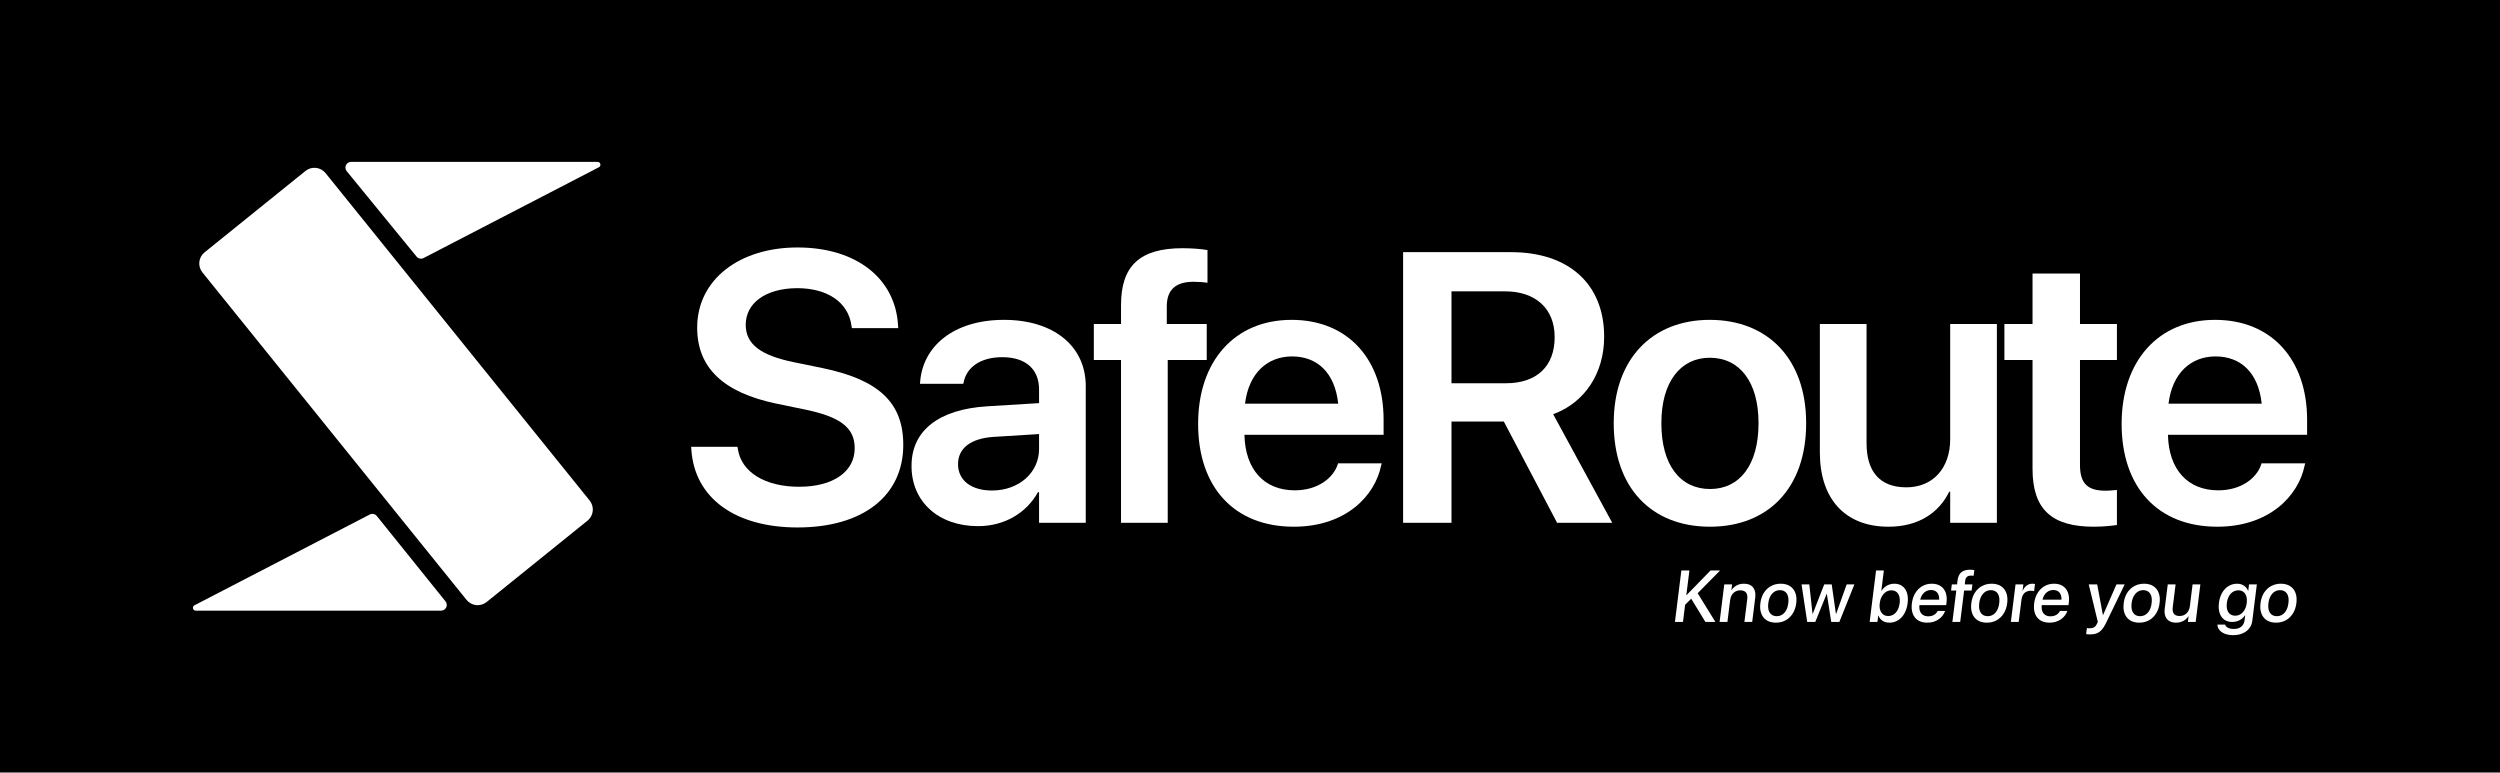
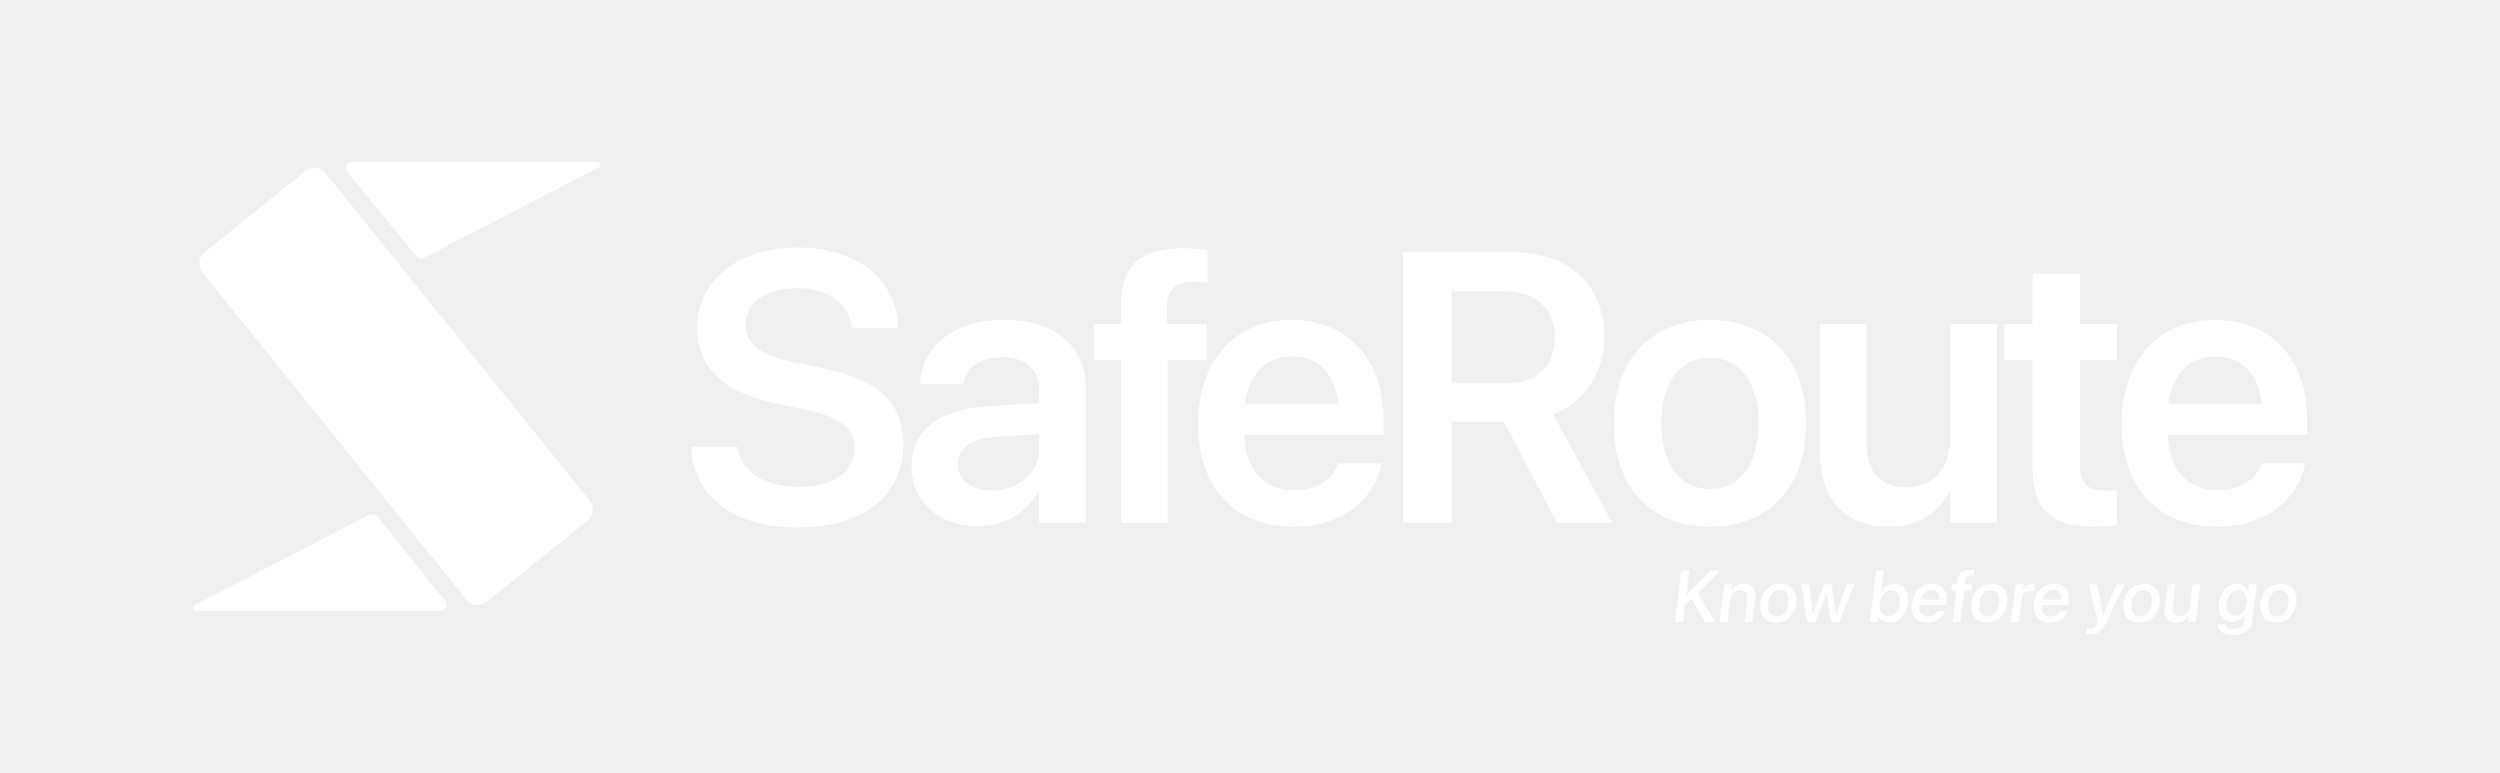
<svg xmlns="http://www.w3.org/2000/svg" width="1699" height="525" viewBox="0 0 1699 525" fill="none">
-   <rect width="1699" height="525" fill="black" />
  <path d="M137.564 185.135C134.199 180.963 134.853 174.853 139.025 171.489L207.597 116.181C211.768 112.816 217.878 113.47 221.243 117.642L400.737 340.184C404.102 344.355 403.447 350.465 399.276 353.83L330.704 409.137C326.532 412.502 320.422 411.848 317.058 407.676L137.564 185.135Z" fill="white" />
  <path d="M406.113 110.002C408.146 110.002 408.811 112.731 407.005 113.666L287.872 175.356C286.242 176.2 284.244 175.787 283.082 174.367L235.633 116.341C233.56 113.806 235.363 110.002 238.638 110.002L406.113 110.002Z" fill="white" />
  <path d="M133.062 415.009C131.029 415.009 130.364 412.28 132.169 411.345L251.28 349.666C252.92 348.817 254.932 349.241 256.09 350.68L302.771 408.694C304.815 411.234 303.007 415.009 299.747 415.009L133.062 415.009Z" fill="white" />
  <path d="M1506.86 357.953C1466.33 357.953 1441.86 331.061 1441.86 288.11V287.982C1441.86 245.414 1466.71 217.375 1505.33 217.375C1543.95 217.375 1567.91 244.522 1567.91 285.306V295.502H1473.34C1473.85 319.208 1486.85 333.227 1507.5 333.227C1523.3 333.227 1533.62 324.816 1536.68 315.767L1536.94 314.875H1566.63L1566.25 316.276C1562.05 337.051 1542.16 357.953 1506.86 357.953ZM1505.71 242.228C1488.89 242.228 1476.27 253.571 1473.72 274.345H1537.06C1534.77 252.934 1522.54 242.228 1505.71 242.228Z" fill="white" />
  <path d="M1422.99 357.952C1394.69 357.952 1381.31 346.482 1381.31 318.698V244.649H1362.19V220.179H1381.31V185.895H1413.56V220.179H1438.66V244.649H1413.56V316.021C1413.56 329.276 1419.42 333.482 1431.02 333.482C1434.08 333.482 1436.5 333.1 1438.66 332.972V356.805C1434.97 357.315 1429.36 357.952 1422.99 357.952Z" fill="white" />
  <path d="M1283.42 357.953C1253.72 357.953 1236.77 338.835 1236.77 307.482V220.179H1268.51V301.237C1268.51 320.355 1277.43 331.188 1295.53 331.188C1313.75 331.188 1325.35 318.061 1325.35 298.433V220.179H1357.08V355.276H1325.35V334.119H1324.71C1317.7 348.521 1303.81 357.953 1283.42 357.953Z" fill="white" />
  <path d="M1162.08 357.953C1122.31 357.953 1096.69 331.443 1096.69 287.728V287.473C1096.69 244.14 1122.69 217.375 1161.95 217.375C1201.33 217.375 1227.46 243.885 1227.46 287.473V287.728C1227.46 331.571 1201.71 357.953 1162.08 357.953ZM1162.2 332.335C1182.21 332.335 1195.09 316.022 1195.09 287.728V287.473C1195.09 259.306 1182.09 243.12 1161.95 243.12C1142.19 243.12 1129.07 259.434 1129.07 287.473V287.728C1129.07 316.149 1141.94 332.335 1162.2 332.335Z" fill="white" />
  <path d="M953.556 355.276V171.365H1026.97C1066.22 171.365 1090.18 193.159 1090.18 228.718V228.973C1090.18 253.698 1076.93 273.708 1055.52 281.482L1095.66 355.276H1058.19L1022 286.453H986.438V355.276H953.556ZM986.438 260.453H1023.53C1044.3 260.453 1056.54 248.982 1056.54 229.228V228.973C1056.54 209.728 1043.54 198.002 1022.89 198.002H986.438V260.453Z" fill="white" />
  <path d="M879.243 357.953C838.714 357.953 814.243 331.061 814.243 288.11V287.982C814.243 245.414 839.096 217.375 877.713 217.375C916.331 217.375 940.292 244.522 940.292 285.306V295.502H845.723C846.233 319.208 859.233 333.227 879.88 333.227C895.684 333.227 906.007 324.816 909.066 315.767L909.321 314.875H939.017L938.635 316.276C934.429 337.051 914.547 357.953 879.243 357.953ZM878.096 242.228C861.272 242.228 848.655 253.571 846.106 274.345H909.449C907.154 252.934 894.919 242.228 878.096 242.228Z" fill="white" />
  <path d="M761.851 355.276V244.649H743.371V220.178H761.851V207.306C761.851 180.924 774.342 168.688 803.655 168.688C809.9 168.688 816.655 169.198 820.606 169.963V192.139C818.057 191.757 814.488 191.502 811.047 191.502C798.685 191.502 792.949 197.237 792.949 208.198V220.178H820.096V244.649H793.587V355.276H761.851Z" fill="white" />
  <path d="M664.723 357.57C637.703 357.57 619.478 340.874 619.478 316.786V316.531C619.478 292.571 638.086 278.169 670.841 276.13L706.144 273.963V264.659C706.144 251.022 697.223 242.738 681.164 242.738C666.125 242.738 656.948 249.747 654.909 259.689L654.654 260.836H625.213L625.341 259.306C627.252 235.345 648.027 217.375 682.311 217.375C716.085 217.375 737.879 235.218 737.879 262.365V355.276H706.144V334.502H705.38C697.605 348.649 682.566 357.57 664.723 357.57ZM651.086 315.512C651.086 326.6 660.262 333.355 674.154 333.355C692.38 333.355 706.144 321.247 706.144 305.188V294.992L675.301 296.904C659.625 297.924 651.086 304.678 651.086 315.384V315.512Z" fill="white" />
  <path d="M541.978 358.462C499.792 358.462 472.008 338.58 469.841 305.57L469.714 303.658H501.194L501.449 305.188C503.871 320.992 520.057 330.805 543.125 330.805C566.321 330.805 580.851 320.482 580.851 304.678V304.551C580.851 290.786 571.292 283.394 547.586 278.423L527.831 274.345C491.635 266.825 473.792 250.002 473.792 222.6V222.473C473.92 190.1 502.341 168.179 541.978 168.179C582.125 168.179 608.38 189.335 610.292 220.816L610.419 222.982H578.939L578.684 221.453C576.517 205.394 562.37 195.835 541.723 195.835C520.184 195.963 506.802 206.031 506.802 220.688V220.816C506.802 233.816 516.87 241.463 539.047 246.051L558.929 250.129C597.164 258.031 613.86 273.58 613.86 302.256V302.384C613.86 336.668 586.841 358.462 541.978 358.462Z" fill="white" />
  <path d="M1546.79 423.166C1544.33 423.166 1542.25 422.633 1540.55 421.567C1538.86 420.485 1537.63 418.959 1536.87 416.988C1536.11 415.002 1535.9 412.644 1536.24 409.914L1536.24 409.866C1536.58 407.152 1537.38 404.81 1538.63 402.84C1539.9 400.87 1541.52 399.351 1543.47 398.285C1545.45 397.22 1547.65 396.687 1550.07 396.687C1552.51 396.687 1554.58 397.22 1556.27 398.285C1557.98 399.335 1559.21 400.845 1559.97 402.816C1560.75 404.786 1560.97 407.136 1560.63 409.866L1560.63 409.914C1560.28 412.66 1559.48 415.018 1558.21 416.988C1556.95 418.959 1555.35 420.485 1553.39 421.567C1551.43 422.633 1549.23 423.166 1546.79 423.166ZM1547.37 418.757C1548.73 418.757 1549.96 418.409 1551.06 417.715C1552.16 417.02 1553.06 416.019 1553.78 414.711C1554.5 413.387 1554.97 411.788 1555.21 409.914L1555.21 409.866C1555.45 408.008 1555.37 406.426 1554.98 405.117C1554.59 403.793 1553.92 402.792 1552.98 402.113C1552.04 401.419 1550.89 401.071 1549.52 401.071C1548.17 401.071 1546.94 401.419 1545.83 402.113C1544.73 402.808 1543.82 403.809 1543.09 405.117C1542.35 406.426 1541.87 408.008 1541.64 409.866L1541.63 409.914C1541.4 411.788 1541.48 413.387 1541.87 414.711C1542.27 416.019 1542.94 417.02 1543.88 417.715C1544.82 418.409 1545.98 418.757 1547.37 418.757Z" fill="white" />
  <path d="M1517.68 431.645C1515.49 431.645 1513.6 431.338 1512.04 430.725C1510.48 430.111 1509.28 429.279 1508.42 428.229C1507.55 427.179 1507.07 426.008 1506.97 424.716L1506.95 424.498H1512.23L1512.28 424.692C1512.53 425.5 1513.17 426.154 1514.18 426.654C1515.21 427.171 1516.54 427.43 1518.18 427.43C1520.27 427.43 1521.94 426.905 1523.19 425.855C1524.44 424.821 1525.18 423.424 1525.4 421.664L1525.84 418.151H1525.71C1525.11 419.072 1524.37 419.871 1523.49 420.549C1522.62 421.228 1521.64 421.753 1520.55 422.124C1519.47 422.496 1518.3 422.681 1517.07 422.681C1514.92 422.681 1513.1 422.156 1511.62 421.107C1510.15 420.041 1509.09 418.539 1508.45 416.601C1507.81 414.662 1507.66 412.369 1507.99 409.72L1507.99 409.696C1508.33 407.031 1509.06 404.73 1510.2 402.792C1511.34 400.837 1512.78 399.335 1514.52 398.285C1516.28 397.22 1518.24 396.687 1520.41 396.687C1521.63 396.687 1522.72 396.888 1523.68 397.292C1524.65 397.696 1525.48 398.261 1526.17 398.988C1526.87 399.699 1527.41 400.539 1527.79 401.508H1527.91L1528.45 397.171H1533.75L1530.66 421.955C1530.42 423.893 1529.73 425.589 1528.58 427.042C1527.46 428.496 1525.96 429.626 1524.08 430.434C1522.23 431.241 1520.09 431.645 1517.68 431.645ZM1519.09 418.418C1520.44 418.418 1521.66 418.062 1522.74 417.352C1523.83 416.641 1524.74 415.64 1525.46 414.348C1526.19 413.055 1526.66 411.537 1526.88 409.793L1526.88 409.769C1527.1 408.024 1527 406.514 1526.59 405.238C1526.2 403.946 1525.54 402.953 1524.62 402.259C1523.7 401.548 1522.57 401.193 1521.24 401.193C1519.85 401.193 1518.61 401.54 1517.49 402.234C1516.4 402.929 1515.49 403.922 1514.78 405.214C1514.07 406.49 1513.6 408 1513.38 409.745L1513.38 409.769C1513.16 411.561 1513.24 413.104 1513.63 414.396C1514.03 415.672 1514.68 416.665 1515.6 417.376C1516.54 418.07 1517.7 418.418 1519.09 418.418Z" fill="white" />
  <path d="M1478.85 423.166C1476.98 423.166 1475.42 422.786 1474.18 422.027C1472.96 421.252 1472.09 420.154 1471.56 418.732C1471.04 417.311 1470.9 415.623 1471.15 413.669L1473.2 397.171H1478.53L1476.59 412.676C1476.35 414.598 1476.61 416.076 1477.38 417.109C1478.17 418.127 1479.47 418.635 1481.29 418.635C1482.24 418.635 1483.09 418.482 1483.86 418.175C1484.65 417.852 1485.35 417.408 1485.96 416.843C1486.57 416.261 1487.06 415.567 1487.44 414.759C1487.84 413.936 1488.09 413.031 1488.22 412.046L1490.07 397.171H1495.37L1492.19 422.657H1486.89L1487.37 418.829H1487.25C1486.71 419.669 1486.03 420.42 1485.21 421.082C1484.4 421.728 1483.46 422.237 1482.38 422.609C1481.33 422.98 1480.15 423.166 1478.85 423.166Z" fill="white" />
  <path d="M1453.82 423.166C1451.37 423.166 1449.28 422.633 1447.58 421.567C1445.89 420.485 1444.66 418.959 1443.9 416.988C1443.14 415.002 1442.93 412.644 1443.27 409.914L1443.28 409.866C1443.61 407.152 1444.41 404.81 1445.67 402.84C1446.94 400.87 1448.55 399.351 1450.51 398.285C1452.48 397.22 1454.68 396.687 1457.1 396.687C1459.54 396.687 1461.61 397.22 1463.3 398.285C1465.01 399.335 1466.24 400.845 1467.01 402.816C1467.79 404.786 1468.01 407.136 1467.66 409.866L1467.66 409.914C1467.32 412.66 1466.51 415.018 1465.24 416.988C1463.98 418.959 1462.38 420.485 1460.42 421.567C1458.46 422.633 1456.26 423.166 1453.82 423.166ZM1454.4 418.757C1455.76 418.757 1457 418.409 1458.09 417.715C1459.19 417.02 1460.09 416.019 1460.81 414.711C1461.53 413.387 1462.01 411.788 1462.24 409.914L1462.24 409.866C1462.48 408.008 1462.4 406.426 1462.01 405.117C1461.62 403.793 1460.95 402.792 1460.01 402.113C1459.07 401.419 1457.92 401.071 1456.55 401.071C1455.2 401.071 1453.97 401.419 1452.86 402.113C1451.76 402.808 1450.85 403.809 1450.12 405.117C1449.38 406.426 1448.9 408.008 1448.67 409.866L1448.66 409.914C1448.43 411.788 1448.51 413.387 1448.9 414.711C1449.3 416.019 1449.98 417.02 1450.91 417.715C1451.85 418.409 1453.01 418.757 1454.4 418.757Z" fill="white" />
  <path d="M1420.48 431.16C1419.97 431.16 1419.47 431.136 1418.97 431.088C1418.47 431.039 1418.07 430.983 1417.75 430.918L1418.26 426.824C1418.45 426.856 1418.69 426.889 1418.98 426.921C1419.28 426.969 1419.61 426.994 1419.97 426.994C1421.22 426.994 1422.24 426.784 1423.03 426.364C1423.83 425.944 1424.52 425.12 1425.09 423.893L1425.69 422.681L1419.52 397.171H1425.25L1429.34 419.047L1428.55 417.909H1429.84L1428.78 419.047L1438.34 397.171H1443.93L1431.04 423.82C1430.18 425.58 1429.26 427.002 1428.26 428.084C1427.28 429.166 1426.15 429.949 1424.89 430.434C1423.64 430.918 1422.17 431.16 1420.48 431.16Z" fill="white" />
  <path d="M1392.89 423.166C1390.38 423.166 1388.28 422.633 1386.59 421.567C1384.92 420.485 1383.72 418.959 1382.99 416.988C1382.27 415.002 1382.09 412.668 1382.42 409.987L1382.42 409.963C1382.75 407.314 1383.53 404.996 1384.76 403.01C1385.98 401.007 1387.55 399.456 1389.46 398.358C1391.37 397.244 1393.53 396.687 1395.92 396.687C1398.33 396.687 1400.33 397.22 1401.92 398.285C1403.53 399.335 1404.69 400.829 1405.39 402.767C1406.1 404.689 1406.29 406.926 1405.97 409.478L1405.75 411.247H1384.88L1385.34 407.54H1403.65L1400.6 411.004L1400.86 408.969C1401.08 407.177 1400.99 405.691 1400.58 404.512C1400.2 403.316 1399.55 402.428 1398.65 401.847C1397.76 401.265 1396.68 400.975 1395.41 400.975C1394.16 400.975 1392.99 401.281 1391.93 401.895C1390.86 402.509 1389.96 403.413 1389.24 404.609C1388.53 405.788 1388.06 407.241 1387.84 408.969L1387.59 411.004C1387.39 412.652 1387.49 414.065 1387.89 415.244C1388.32 416.407 1389.01 417.303 1389.97 417.933C1390.94 418.547 1392.13 418.854 1393.55 418.854C1394.59 418.854 1395.53 418.7 1396.36 418.393C1397.2 418.07 1397.91 417.65 1398.5 417.134C1399.1 416.601 1399.55 416.011 1399.84 415.365L1399.94 415.171H1404.97L1404.88 415.438C1404.55 416.439 1404.03 417.4 1403.33 418.321C1402.63 419.241 1401.76 420.073 1400.72 420.816C1399.7 421.543 1398.53 422.116 1397.21 422.536C1395.89 422.956 1394.45 423.166 1392.89 423.166Z" fill="white" />
  <path d="M1366.58 422.657L1369.76 397.171H1375.08L1374.54 401.532H1374.64C1375.23 400.03 1376.1 398.851 1377.25 397.995C1378.4 397.123 1379.71 396.687 1381.17 396.687C1381.56 396.687 1381.91 396.711 1382.21 396.759C1382.54 396.792 1382.79 396.832 1382.98 396.88L1382.37 401.75C1382.17 401.669 1381.86 401.604 1381.45 401.556C1381.03 401.491 1380.56 401.459 1380.04 401.459C1378.92 401.459 1377.91 401.701 1377.02 402.186C1376.13 402.654 1375.41 403.341 1374.86 404.245C1374.31 405.133 1373.96 406.207 1373.8 407.467L1371.9 422.657H1366.58Z" fill="white" />
  <path d="M1350.26 423.166C1347.8 423.166 1345.72 422.633 1344.01 421.567C1342.32 420.485 1341.1 418.959 1340.34 416.988C1339.57 415.002 1339.36 412.644 1339.7 409.914L1339.71 409.866C1340.05 407.152 1340.85 404.81 1342.1 402.84C1343.37 400.87 1344.99 399.351 1346.94 398.285C1348.91 397.22 1351.11 396.687 1353.54 396.687C1355.98 396.687 1358.04 397.22 1359.73 398.285C1361.44 399.335 1362.68 400.845 1363.44 402.816C1364.22 404.786 1364.44 407.136 1364.1 409.866L1364.09 409.914C1363.75 412.66 1362.94 415.018 1361.67 416.988C1360.42 418.959 1358.81 420.485 1356.85 421.567C1354.9 422.633 1352.7 423.166 1350.26 423.166ZM1350.83 418.757C1352.2 418.757 1353.43 418.409 1354.53 417.715C1355.62 417.02 1356.53 416.019 1357.25 414.711C1357.96 413.387 1358.44 411.788 1358.67 409.914L1358.68 409.866C1358.91 408.008 1358.83 406.426 1358.44 405.117C1358.05 403.793 1357.39 402.792 1356.45 402.113C1355.51 401.419 1354.36 401.071 1352.99 401.071C1351.64 401.071 1350.41 401.419 1349.3 402.113C1348.2 402.808 1347.29 403.809 1346.55 405.117C1345.82 406.426 1345.34 408.008 1345.11 409.866L1345.1 409.914C1344.87 411.788 1344.94 413.387 1345.33 414.711C1345.74 416.019 1346.41 417.02 1347.35 417.715C1348.29 418.409 1349.45 418.757 1350.83 418.757Z" fill="white" />
  <path d="M1326.84 422.658L1329.5 401.339H1325.95L1326.47 397.172H1330.01L1330.35 394.458C1330.56 392.811 1331 391.454 1331.67 390.388C1332.34 389.306 1333.26 388.507 1334.43 387.99C1335.62 387.457 1337.09 387.19 1338.83 387.19C1339.37 387.19 1339.9 387.215 1340.43 387.263C1340.98 387.295 1341.42 387.344 1341.76 387.408L1341.27 391.285C1341.03 391.252 1340.75 391.228 1340.43 391.212C1340.1 391.196 1339.78 391.188 1339.45 391.188C1338.28 391.188 1337.37 391.47 1336.73 392.036C1336.1 392.585 1335.71 393.425 1335.57 394.555L1335.24 397.172H1340.44L1339.92 401.339H1334.82L1332.16 422.658H1326.84Z" fill="white" />
  <path d="M1309.78 423.166C1307.27 423.166 1305.18 422.633 1303.49 421.567C1301.81 420.485 1300.61 418.959 1299.88 416.988C1299.17 415.002 1298.98 412.668 1299.31 409.987L1299.32 409.963C1299.65 407.314 1300.43 404.996 1301.65 403.01C1302.88 401.007 1304.44 399.456 1306.36 398.358C1308.27 397.244 1310.42 396.687 1312.81 396.687C1315.22 396.687 1317.22 397.22 1318.82 398.285C1320.43 399.335 1321.58 400.829 1322.29 402.767C1322.99 404.689 1323.18 406.926 1322.86 409.478L1322.64 411.247H1301.77L1302.23 407.54H1320.54L1317.5 411.004L1317.75 408.969C1317.98 407.177 1317.88 405.691 1317.48 404.512C1317.09 403.316 1316.44 402.428 1315.54 401.847C1314.65 401.265 1313.57 400.975 1312.3 400.975C1311.05 400.975 1309.89 401.281 1308.82 401.895C1307.75 402.509 1306.86 403.413 1306.14 404.609C1305.42 405.788 1304.95 407.241 1304.74 408.969L1304.49 411.004C1304.28 412.652 1304.38 414.065 1304.79 415.244C1305.21 416.407 1305.91 417.303 1306.87 417.933C1307.83 418.547 1309.02 418.854 1310.44 418.854C1311.48 418.854 1312.42 418.7 1313.26 418.393C1314.09 418.07 1314.81 417.65 1315.39 417.134C1315.99 416.601 1316.44 416.011 1316.73 415.365L1316.83 415.171H1321.86L1321.78 415.438C1321.44 416.439 1320.92 417.4 1320.22 418.321C1319.52 419.241 1318.65 420.073 1317.62 420.816C1316.6 421.543 1315.43 422.116 1314.11 422.536C1312.78 422.956 1311.34 423.166 1309.78 423.166Z" fill="white" />
  <path d="M1284.02 423.167C1282.8 423.167 1281.7 422.973 1280.7 422.585C1279.73 422.181 1278.89 421.624 1278.18 420.914C1277.48 420.203 1276.95 419.347 1276.57 418.346H1276.45L1275.91 422.658H1270.61L1274.97 387.699H1280.27L1278.55 401.508H1278.67C1279.3 400.507 1280.06 399.651 1280.94 398.94C1281.83 398.213 1282.82 397.656 1283.91 397.269C1285.02 396.881 1286.17 396.687 1287.37 396.687C1289.52 396.687 1291.33 397.228 1292.79 398.31C1294.25 399.376 1295.31 400.894 1295.96 402.865C1296.6 404.835 1296.76 407.177 1296.42 409.891L1296.42 409.915C1296.08 412.628 1295.34 414.978 1294.2 416.965C1293.07 418.935 1291.64 420.461 1289.89 421.543C1288.14 422.626 1286.19 423.167 1284.02 423.167ZM1283.17 418.636C1284.56 418.636 1285.8 418.289 1286.89 417.595C1287.99 416.9 1288.88 415.899 1289.59 414.59C1290.3 413.266 1290.77 411.708 1291 409.915L1291 409.891C1291.23 408.098 1291.14 406.555 1290.75 405.263C1290.37 403.955 1289.73 402.954 1288.8 402.259C1287.88 401.549 1286.73 401.193 1285.35 401.193C1284.03 401.193 1282.81 401.557 1281.7 402.283C1280.6 402.994 1279.68 404.004 1278.93 405.312C1278.18 406.604 1277.7 408.13 1277.48 409.891L1277.47 409.915C1277.25 411.675 1277.35 413.21 1277.75 414.518C1278.18 415.826 1278.85 416.843 1279.79 417.57C1280.73 418.281 1281.85 418.636 1283.17 418.636Z" fill="white" />
  <path d="M1228.18 422.657L1224.33 397.171H1229.62L1231.79 417.23H1231.91L1239.73 397.171H1244.83L1247.7 417.23H1247.83L1254.99 397.171H1260.24L1250.03 422.657H1244.51L1241.52 403.567H1241.4L1233.67 422.657H1228.18Z" fill="white" />
  <path d="M1206.9 423.166C1204.44 423.166 1202.36 422.633 1200.65 421.567C1198.97 420.485 1197.74 418.959 1196.98 416.988C1196.22 415.002 1196 412.644 1196.35 409.914L1196.35 409.866C1196.69 407.152 1197.49 404.81 1198.74 402.84C1200.01 400.87 1201.63 399.351 1203.58 398.285C1205.55 397.22 1207.75 396.687 1210.18 396.687C1212.62 396.687 1214.68 397.22 1216.37 398.285C1218.08 399.335 1219.32 400.845 1220.08 402.816C1220.86 404.786 1221.08 407.136 1220.74 409.866L1220.73 409.914C1220.39 412.66 1219.59 415.018 1218.31 416.988C1217.06 418.959 1215.45 420.485 1213.5 421.567C1211.54 422.633 1209.34 423.166 1206.9 423.166ZM1207.47 418.757C1208.84 418.757 1210.07 418.409 1211.17 417.715C1212.26 417.02 1213.17 416.019 1213.89 414.711C1214.61 413.387 1215.08 411.788 1215.31 409.914L1215.32 409.866C1215.55 408.008 1215.47 406.426 1215.08 405.117C1214.69 403.793 1214.03 402.792 1213.09 402.113C1212.15 401.419 1211 401.071 1209.63 401.071C1208.28 401.071 1207.05 401.419 1205.94 402.113C1204.84 402.808 1203.93 403.809 1203.19 405.117C1202.46 406.426 1201.98 408.008 1201.75 409.866L1201.74 409.914C1201.51 411.788 1201.58 413.387 1201.97 414.711C1202.38 416.019 1203.05 417.02 1203.99 417.715C1204.93 418.409 1206.09 418.757 1207.47 418.757Z" fill="white" />
  <path d="M1168.63 422.657L1171.81 397.171H1177.13L1176.65 401.023H1176.75C1177.6 399.731 1178.73 398.689 1180.14 397.898C1181.56 397.09 1183.24 396.687 1185.18 396.687C1187.99 396.687 1190.07 397.534 1191.4 399.23C1192.74 400.91 1193.23 403.22 1192.86 406.159L1190.8 422.657H1185.5L1187.43 407.177C1187.67 405.255 1187.4 403.777 1186.62 402.743C1185.85 401.709 1184.56 401.193 1182.74 401.193C1181.5 401.193 1180.38 401.467 1179.39 402.016C1178.41 402.565 1177.6 403.333 1176.97 404.318C1176.36 405.303 1175.97 406.466 1175.81 407.806L1173.95 422.657H1168.63Z" fill="white" />
  <path d="M1144.82 411.393L1145.69 404.415H1146.2L1162.47 387.699H1168.96L1153.4 403.495H1152.71L1144.82 411.393ZM1138.29 422.658L1142.65 387.699H1148.12L1143.75 422.658H1138.29ZM1158.99 422.658L1148.83 406.039L1153.2 402.308L1165.78 422.658H1158.99Z" fill="white" />
</svg>
